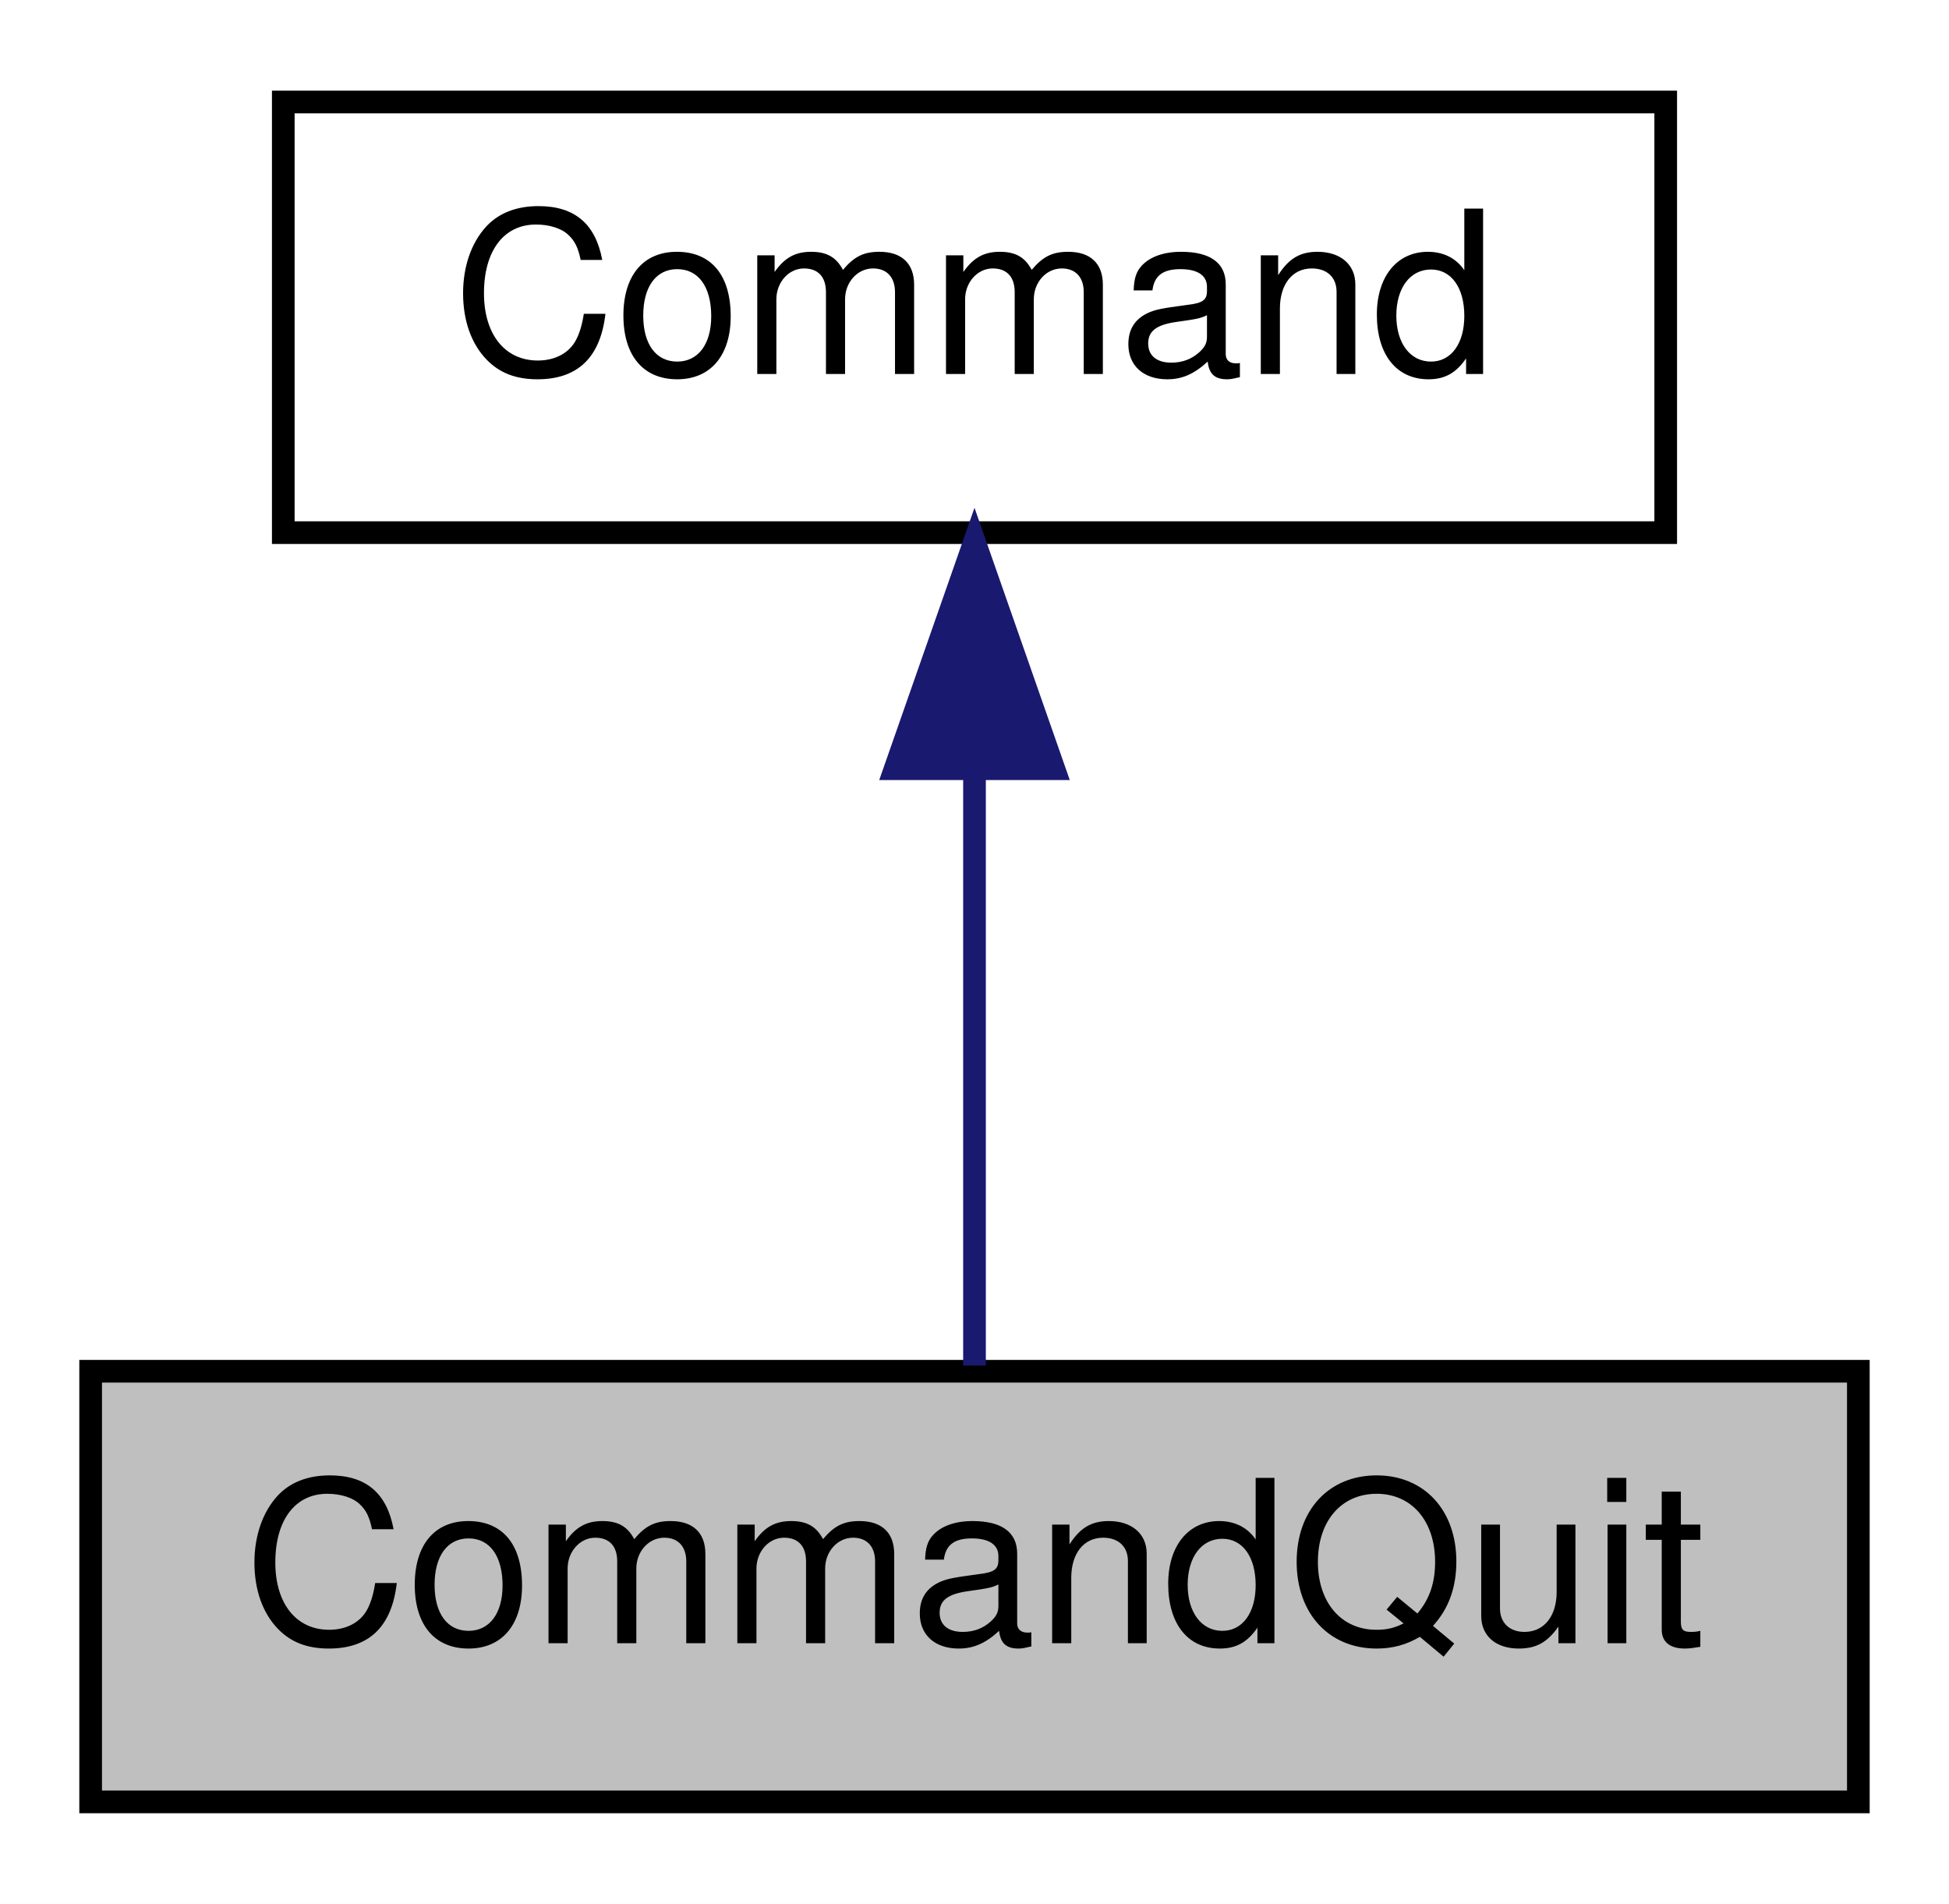
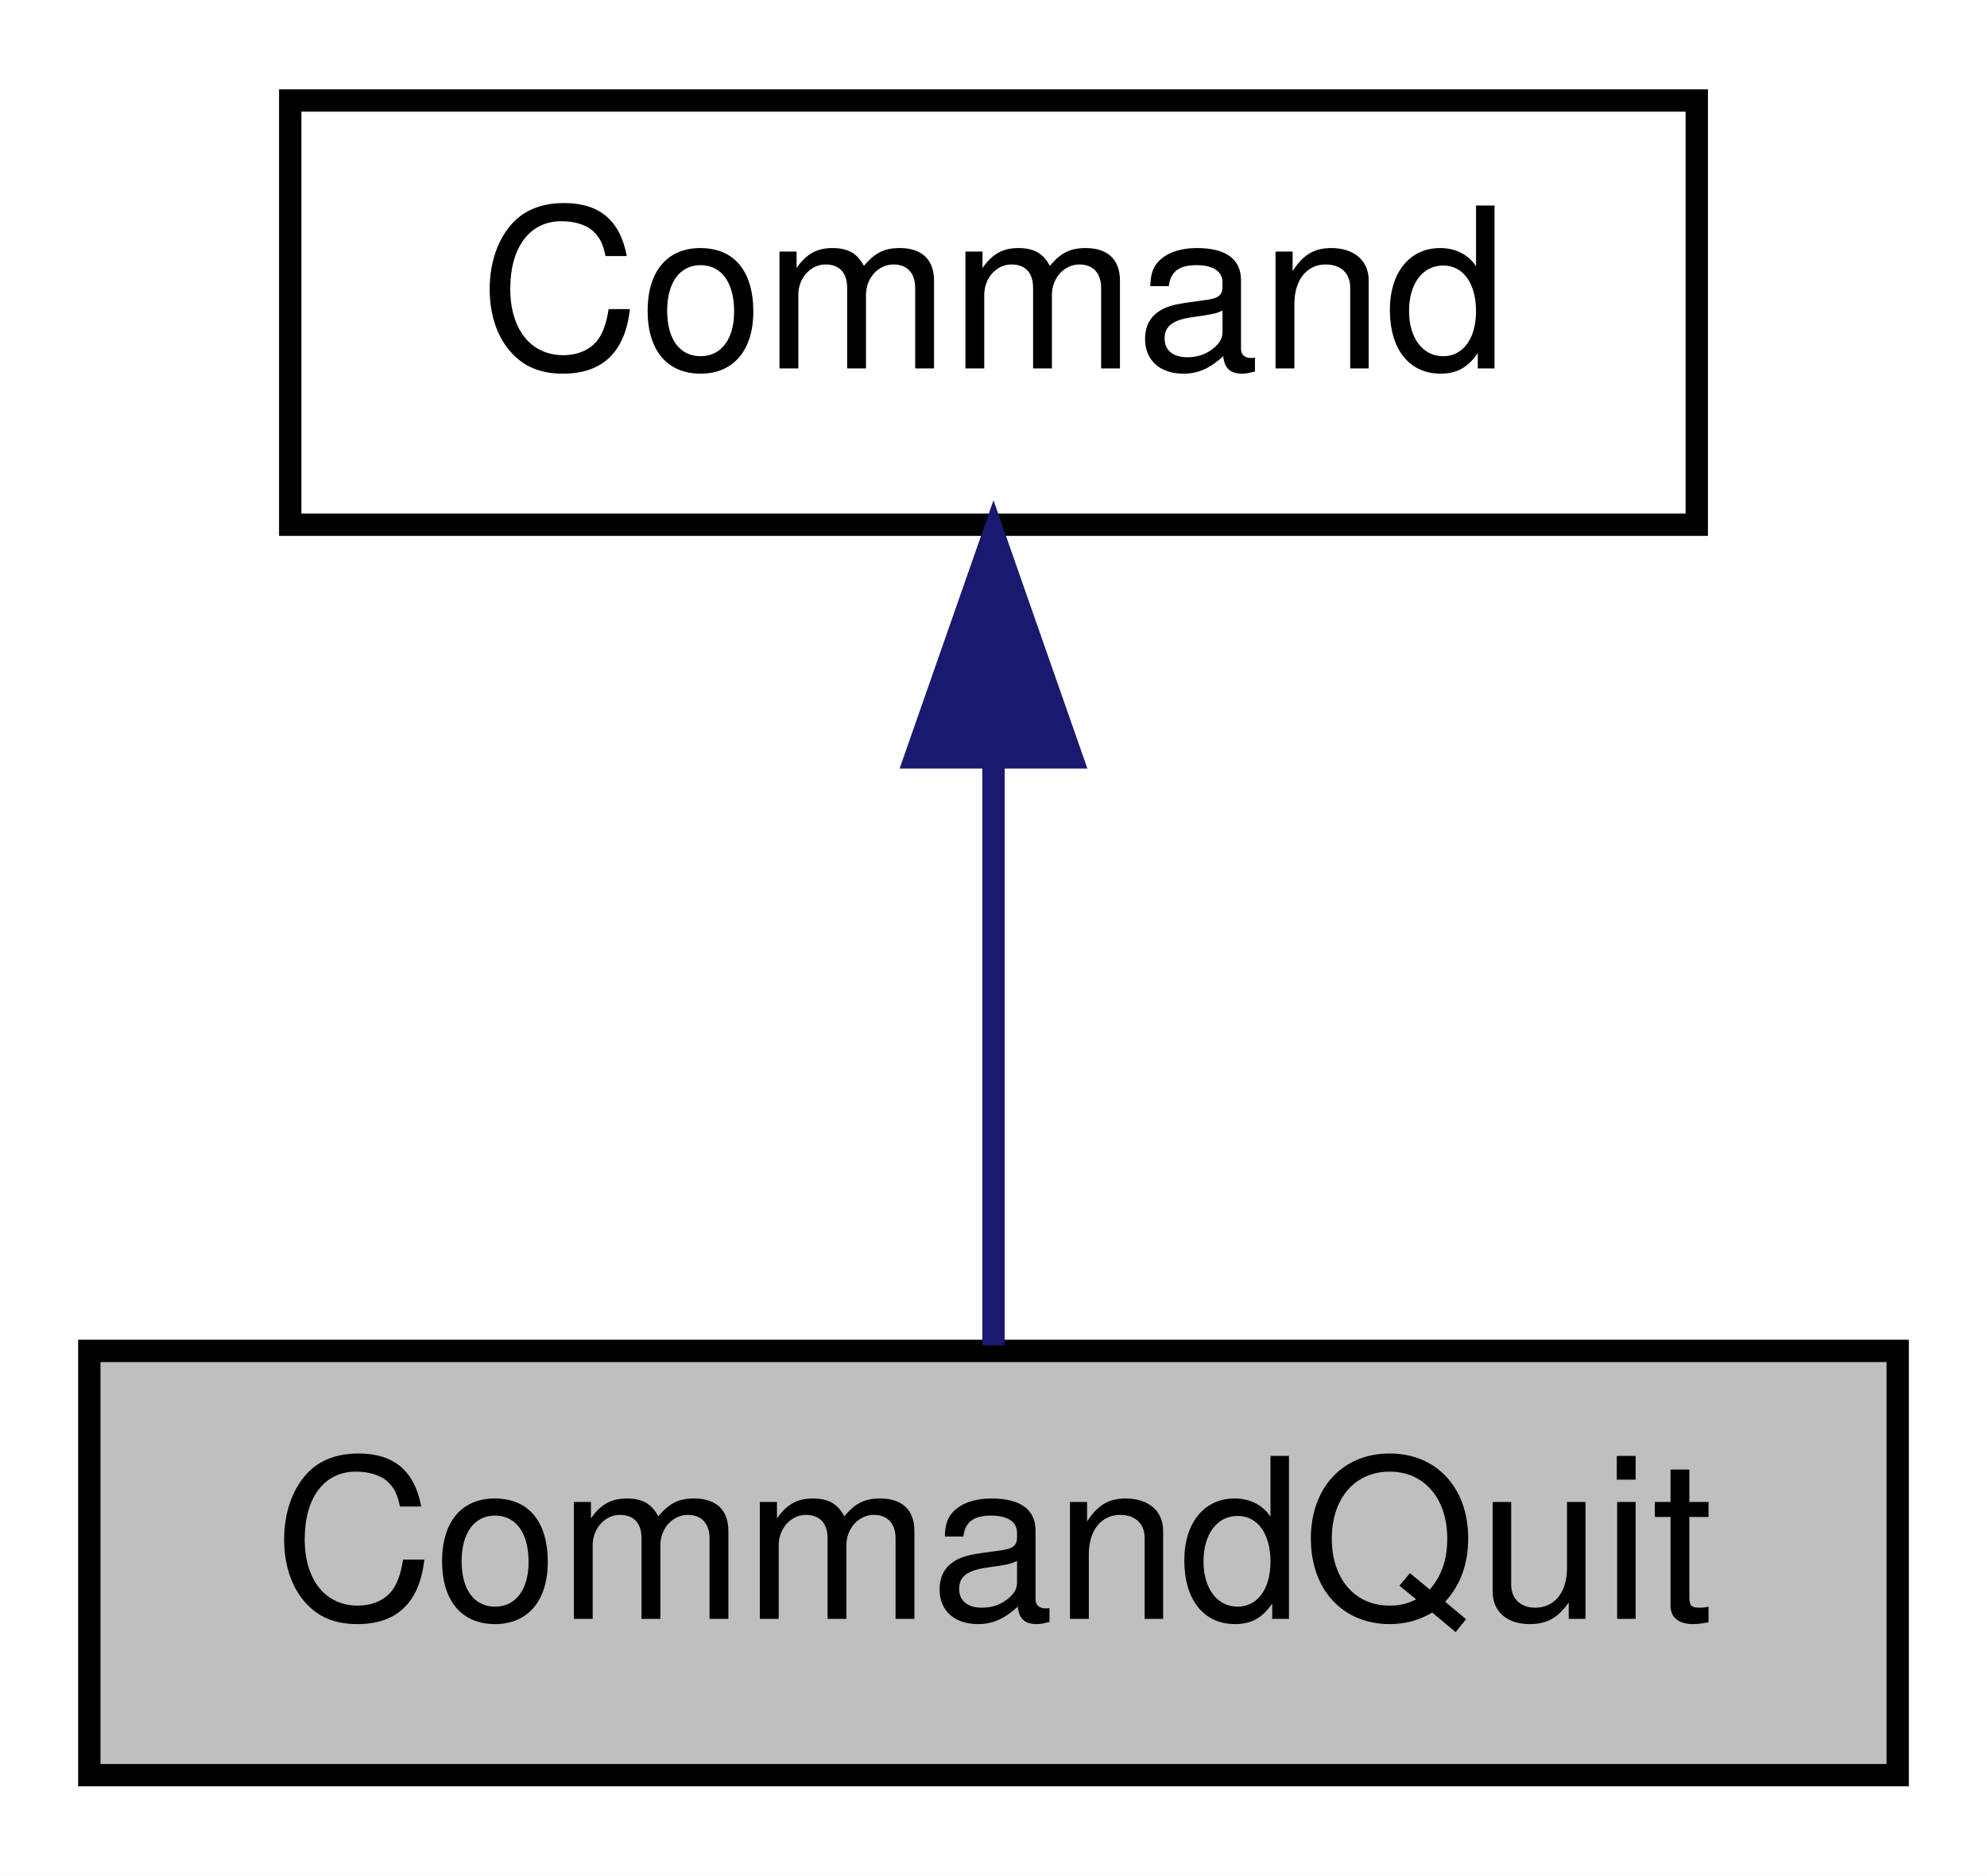
- <svg xmlns="http://www.w3.org/2000/svg" xmlns:xlink="http://www.w3.org/1999/xlink" width="86pt" height="84pt" viewBox="0.00 0.00 86.00 84.00">
+ <svg xmlns="http://www.w3.org/2000/svg" xmlns:xlink="http://www.w3.org/1999/xlink" width="89pt" height="84pt" viewBox="0.00 0.00 89.00 84.00">
  <g id="graph0" class="graph" transform="scale(1 1) rotate(0) translate(4 80)">
-     <polygon fill="white" stroke="none" points="-4,4 -4,-80 82,-80 82,4 -4,4" />
+     <polygon fill="white" stroke="none" points="-4,4 -4,-80 85,-80 85,4 -4,4" />
    <g id="node1" class="node">
-       <polygon fill="#bfbfbf" stroke="black" points="0,-0.5 0,-19.5 78,-19.5 78,-0.5 0,-0.5" />
-       <text text-anchor="middle" x="39" y="-7.5" font-family="Helvetica,sans-Serif" font-size="10.00">CommandQuit</text>
+       <polygon fill="#bfbfbf" stroke="black" points="0,-0.5 0,-19.5 81,-19.5 81,-0.5 0,-0.5" />
+       <text text-anchor="middle" x="40.5" y="-7.5" font-family="Helvetica,sans-Serif" font-size="10.00">CommandQuit</text>
    </g>
    <g id="node2" class="node">
      <g id="a_node2">
        <a xlink:href="class_command.html" target="_top" xlink:title="Command">
-           <polygon fill="white" stroke="black" points="8.5,-56.5 8.5,-75.5 69.5,-75.5 69.5,-56.5 8.5,-56.5" />
-           <text text-anchor="middle" x="39" y="-63.5" font-family="Helvetica,sans-Serif" font-size="10.00">Command</text>
+           <polygon fill="white" stroke="black" points="9,-56.5 9,-75.5 72,-75.5 72,-56.5 9,-56.5" />
+           <text text-anchor="middle" x="40.5" y="-63.5" font-family="Helvetica,sans-Serif" font-size="10.00">Command</text>
        </a>
      </g>
    </g>
    <g id="edge1" class="edge">
-       <path fill="none" stroke="midnightblue" d="M39,-45.804C39,-36.91 39,-26.78 39,-19.751" />
-       <polygon fill="midnightblue" stroke="midnightblue" points="35.5,-46.083 39,-56.083 42.5,-46.083 35.5,-46.083" />
+       <path fill="none" stroke="midnightblue" d="M40.5,-45.804C40.5,-36.91 40.5,-26.78 40.5,-19.751" />
+       <polygon fill="midnightblue" stroke="midnightblue" points="37,-46.083 40.5,-56.083 44,-46.083 37,-46.083" />
    </g>
  </g>
</svg>
